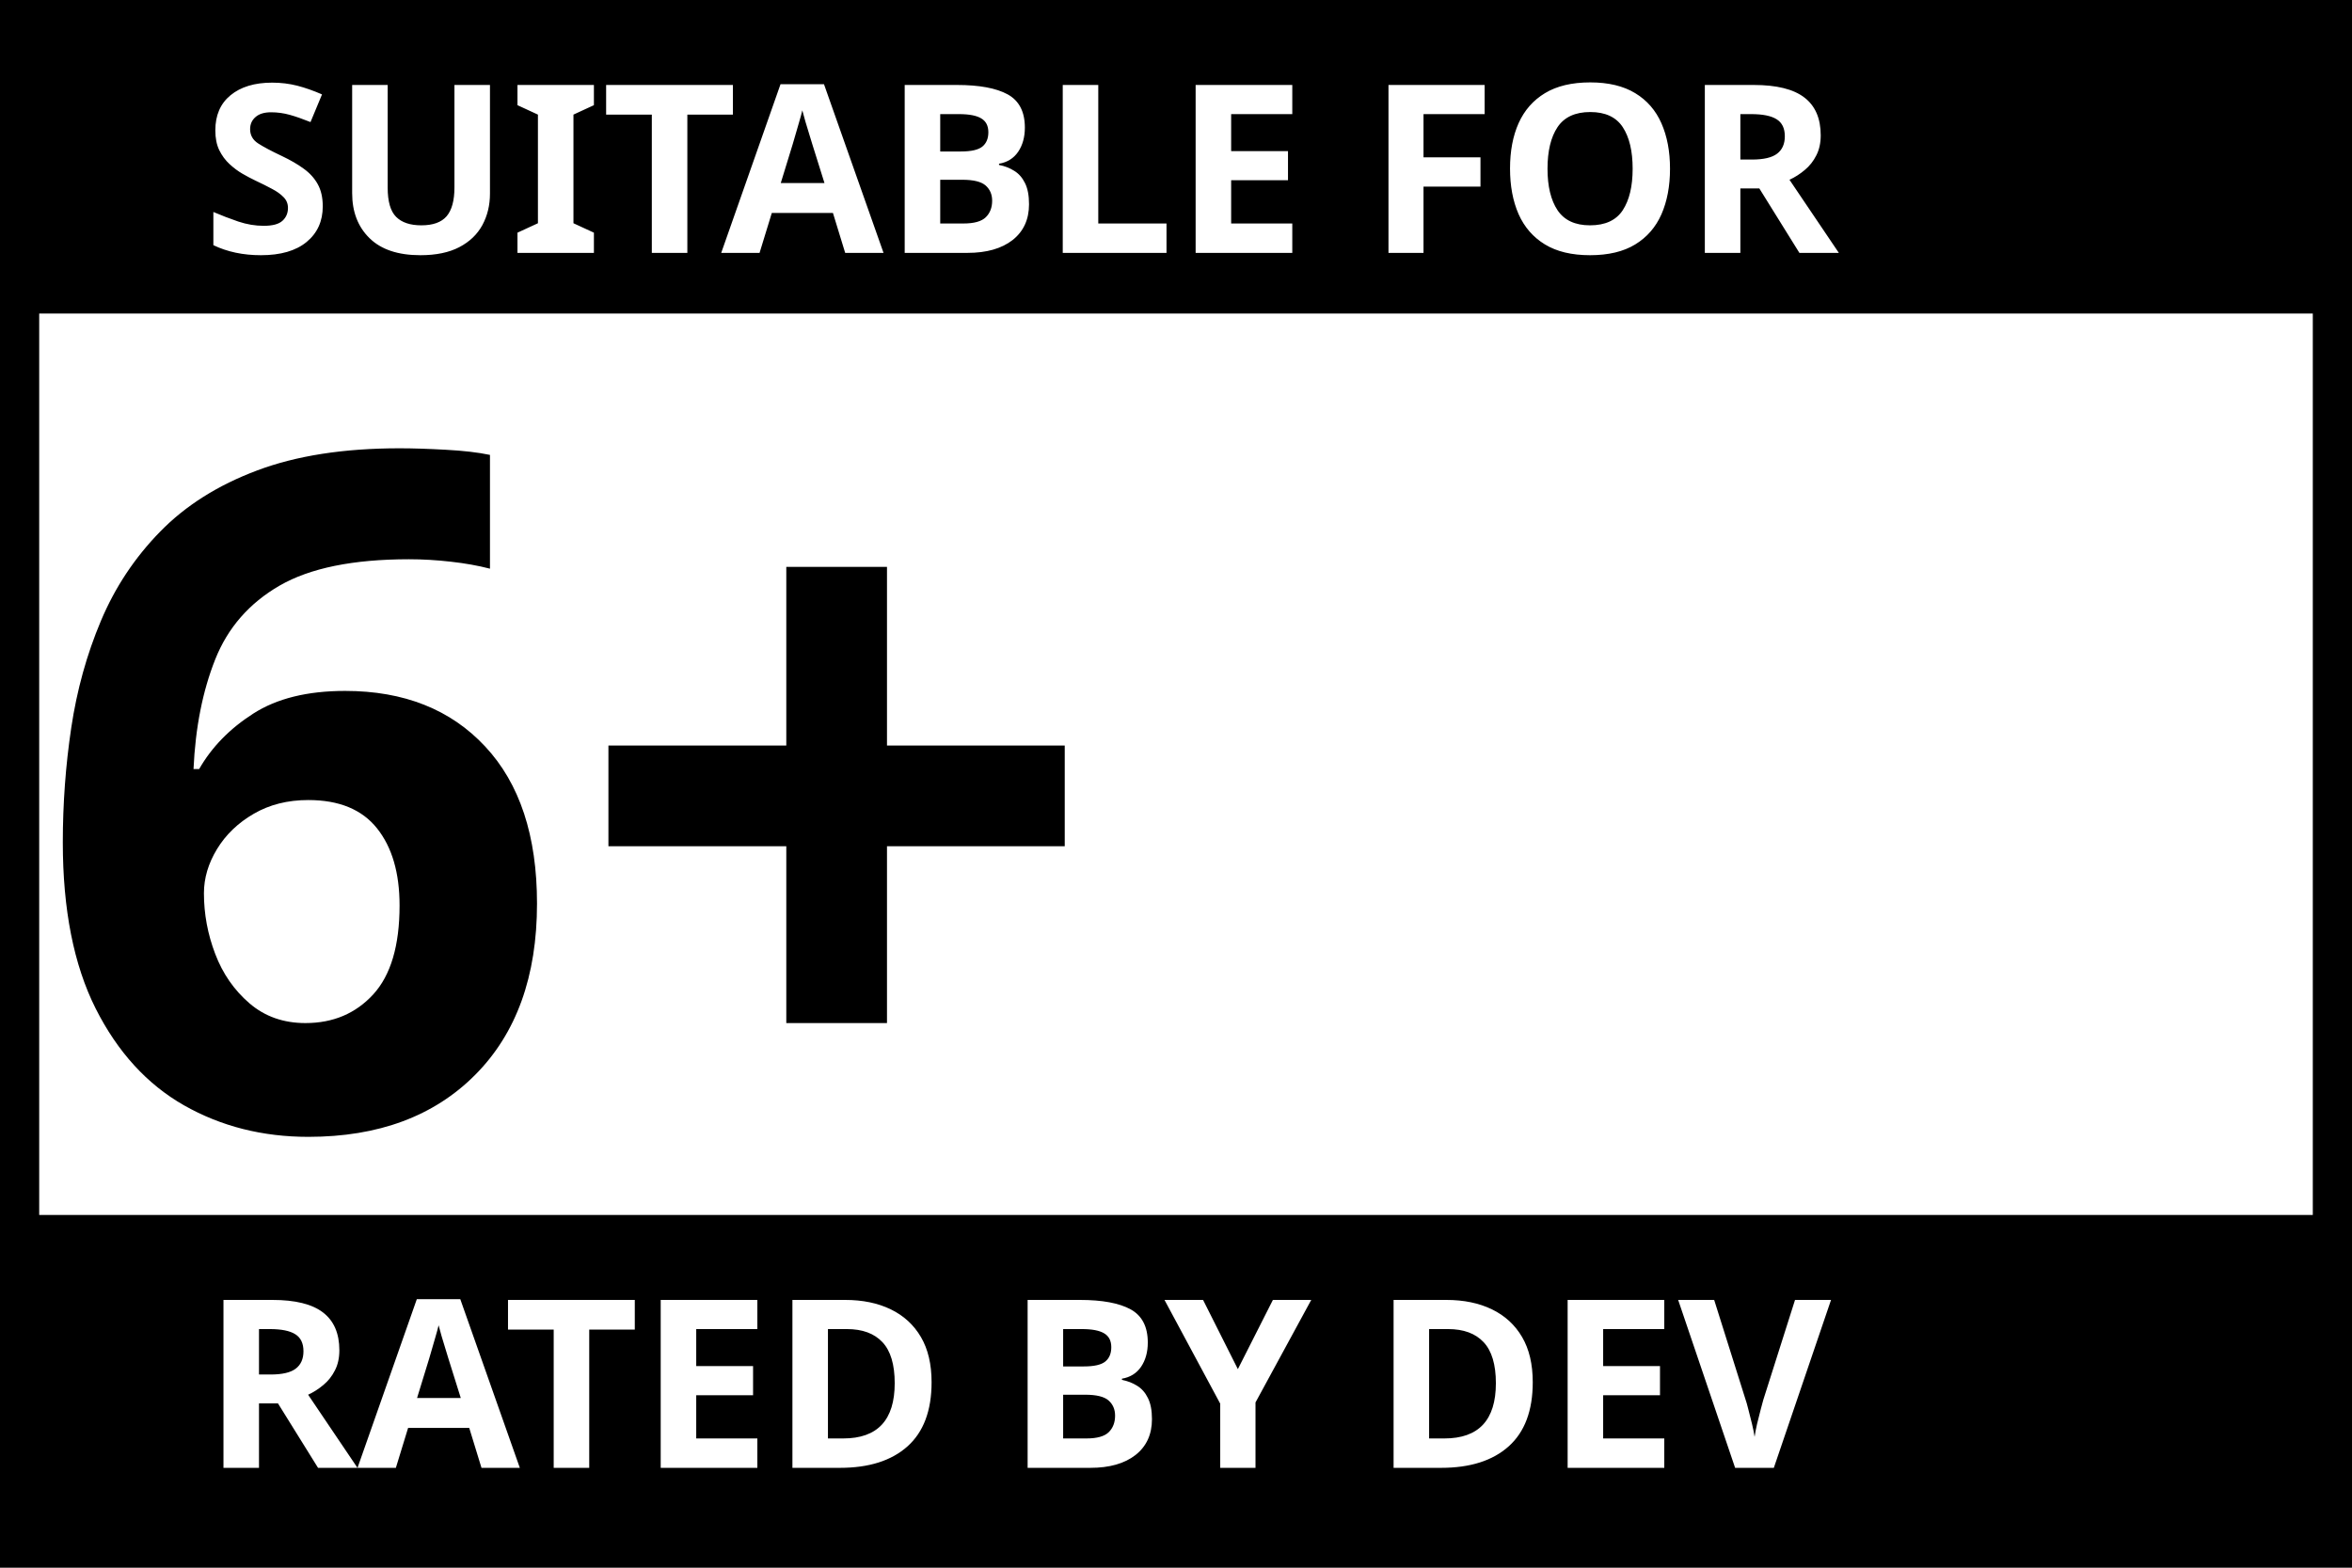
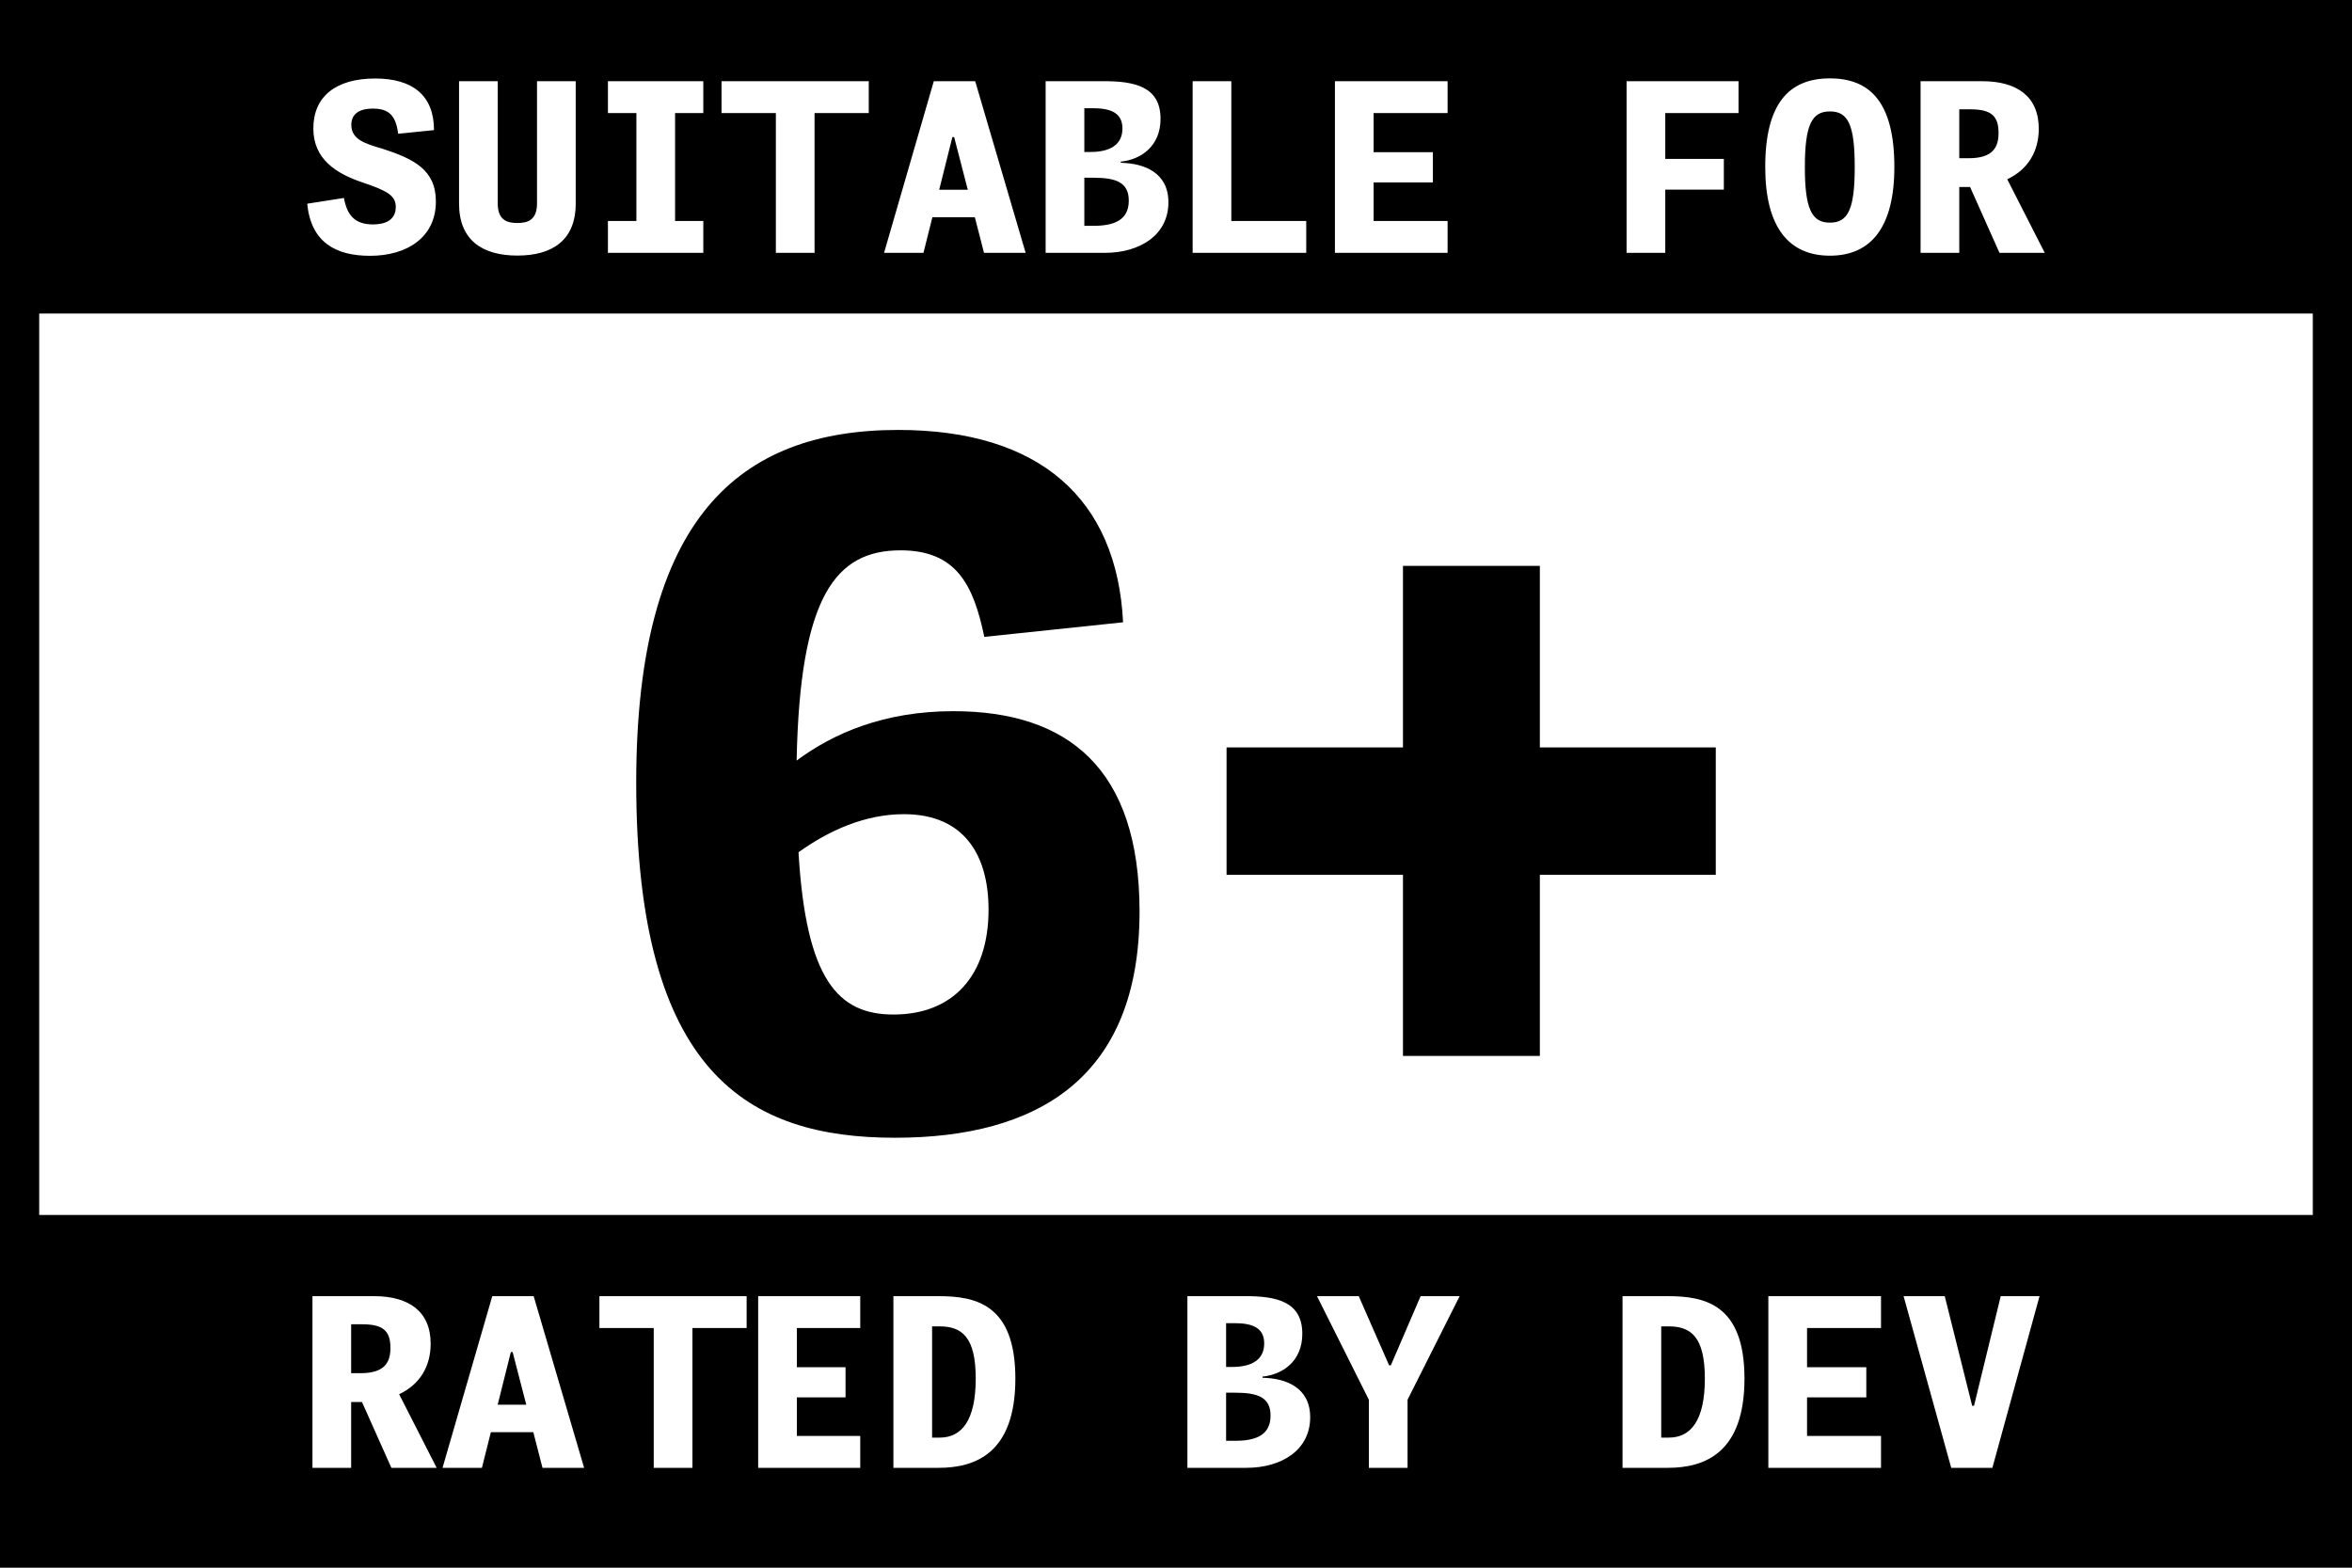
<svg xmlns="http://www.w3.org/2000/svg" width="300" height="200" viewBox="0 0 300 200" version="1.1" id="svg1">
  <defs id="defs1" />
  <g id="layer1">
    <path id="rect1" style="stroke-width:0;stroke-miterlimit:3" d="M 0,0 H 300 V 200 H 0 Z" />
    <path id="rect2" style="fill:#ffffff;stroke-width:0;stroke-miterlimit:3" d="M 5,40 H 295 V 155 H 5 Z" />
-     <text xml:space="preserve" style="font-style:normal;font-variant:normal;font-weight:normal;font-stretch:normal;font-size:30px;line-height:30px;font-family:'Monaspace Neon';-inkscape-font-specification:'Monaspace Neon';text-align:center;writing-mode:lr-tb;direction:ltr;text-anchor:middle;fill:#ffffff;fill-opacity:1;stroke:none;stroke-width:0;stroke-miterlimit:3;stroke-dasharray:none" x="149.175" y="187.26" id="text4">
-       <tspan id="tspan4" x="149.175" y="187.26" style="font-style:normal;font-variant:normal;font-weight:800;font-stretch:normal;font-family:'Monaspace Neon';-inkscape-font-specification:'Monaspace Neon Ultra-Bold'">RATED BY DEV</tspan>
-     </text>
-     <text xml:space="preserve" style="font-style:normal;font-variant:normal;font-weight:800;font-stretch:normal;font-size:120px;line-height:120px;font-family:'Monaspace Neon';-inkscape-font-specification:'Monaspace Neon Ultra-Bold';text-align:center;writing-mode:lr-tb;direction:ltr;text-anchor:middle;fill:#000000;fill-opacity:1;stroke:none;stroke-width:0;stroke-miterlimit:3;stroke-dasharray:none" x="150.45" y="143.83" id="text3">
-       <tspan id="tspan3" x="150.45" y="143.83">6+</tspan>
-     </text>
-     <text xml:space="preserve" style="font-style:normal;font-variant:normal;font-weight:normal;font-stretch:normal;font-size:30px;line-height:30px;font-family:'Monaspace Neon';-inkscape-font-specification:'Monaspace Neon';text-align:center;writing-mode:lr-tb;direction:ltr;text-anchor:middle;fill:#ffffff;fill-opacity:1;stroke:none;stroke-width:0;stroke-miterlimit:3;stroke-dasharray:none" x="149.693" y="32.26" id="text2">
-       <tspan id="tspan2" x="149.693" y="32.26" style="font-style:normal;font-variant:normal;font-weight:800;font-stretch:normal;font-family:'Monaspace Neon';-inkscape-font-specification:'Monaspace Neon Ultra-Bold'">SUITABLE FOR</tspan>
-     </text>
+     <path style="font-weight:800;font-size:30px;line-height:30px;font-family:'Monaspace Neon';-inkscape-font-specification:'Monaspace Neon Ultra-Bold';text-align:center;text-anchor:middle;fill:#ffffff;stroke-width:0;stroke-miterlimit:3" d="m 44.79,187.26 v -8.4 h 1.065 0.315 l 3.75,8.4 h 5.775 l -4.785,-9.39 c 2.61,-1.23 4.02,-3.51 4.02,-6.45 0,-4.11 -2.775,-6.06 -7.215,-6.06 h -7.86 v 21.9 z m 0,-12.075 v -6.24 h 1.38 c 2.625,0 3.63,0.78 3.63,3.015 0,1.815 -0.705,3.225 -3.81,3.225 z m 29.715,12.075 -6.435,-21.9 h -5.28 l -6.345,21.9 h 5.025 l 1.14,-4.545 h 5.415 l 1.17,4.545 z m -11.025,-8.055 1.68,-6.72 h 0.225 l 1.74,6.72 z m 24.84,8.055 v -17.835 h 6.915 v -4.065 h -18.78 v 4.065 h 6.93 v 17.835 z m 8.385,0 h 13.02 v -4.065 h -8.085 v -4.92 h 6.21 v -3.855 h -6.21 v -4.995 h 8.085 v -4.065 H 96.705 Z m 17.25,0 h 5.775 c 4.725,0 9.78,-1.905 9.78,-11.385 0,-9.48 -5.055,-10.515 -9.78,-10.515 h -5.775 z m 4.935,-3.855 v -14.19 h 0.96 c 2.82,0 4.605,1.32 4.605,6.66 0,5.34 -1.785,7.53 -4.605,7.53 z m 32.565,3.855 h 7.515 c 4.545,0 8.145,-2.295 8.145,-6.45 0,-3.78 -3.06,-4.98 -6.075,-5.04 v -0.15 c 2.55,-0.255 5.07,-1.95 5.07,-5.46 0,-4.08 -3.24,-4.83 -7.38,-4.8 h -7.275 z m 4.935,-3.45 v -6.135 h 1.17 c 2.865,0 4.5,0.585 4.5,2.925 0,2.505 -1.905,3.21 -4.5,3.21 z m 0,-9.42 v -5.58 h 1.17 c 2.43,0 3.69,0.75 3.69,2.58 0,1.935 -1.38,3 -4.095,3 z m 23.145,12.87 v -8.685 l 6.645,-13.215 h -4.98 l -3.795,8.82 h -0.225 l -3.87,-8.82 h -5.325 l 6.615,13.215 v 8.685 z m 27.42,0 h 5.775 c 4.725,0 9.78,-1.905 9.78,-11.385 0,-9.48 -5.055,-10.515 -9.78,-10.515 h -5.775 z m 4.935,-3.855 v -14.19 h 0.96 c 2.82,0 4.605,1.32 4.605,6.66 0,5.34 -1.785,7.53 -4.605,7.53 z m 13.665,3.855 h 14.37 v -4.065 h -9.435 v -4.92 h 7.56 v -3.855 h -7.56 v -4.995 h 9.435 v -4.065 h -14.37 z m 17.25,-21.9 6.075,21.9 h 5.25 l 6.015,-21.9 h -4.95 l -3.405,13.98 h -0.24 l -3.495,-13.98 z" id="text4" aria-label="RATED BY DEV" />
+     <path d="m 114.57,54.85 c -20.28,0 -33.42,11.22 -33.42,45 0,37.14 14.34,45.3 33,45.3 18.12,0 31.2,-7.56 31.2,-28.86 0,-18.24 -9.12,-25.56 -23.76,-25.56 -8.82,0 -15.3,2.82 -19.98,6.3 0.42,-21 4.98,-26.82 13.26,-26.82 7.14,0 9.3,4.44 10.68,11.04 l 17.7,-1.86 c -0.78,-15.78 -10.68,-24.54 -28.68,-24.54 z m -12.72,53.88 c 3.84,-2.76 8.46,-4.86 13.44,-4.86 7.74,0 10.8,5.28 10.8,12.18 0,8.52 -4.62,13.38 -12.12,13.38 -7.08,0 -11.16,-4.44 -12.12,-20.7 z m 54.6,2.88 h 22.5 v 23.1 h 17.46 v -23.1 h 22.44 V 95.35 h -22.44 v -23.16 h -17.46 v 23.16 h -22.5 z" id="text3" style="font-weight:800;font-size:120px;line-height:120px;font-family:'Monaspace Neon';-inkscape-font-specification:'Monaspace Neon Ultra-Bold';text-align:center;text-anchor:middle;stroke-width:0;stroke-miterlimit:3" aria-label="6+" />
+     <path style="font-weight:800;font-size:30px;line-height:30px;font-family:'Monaspace Neon';-inkscape-font-specification:'Monaspace Neon Ultra-Bold';text-align:center;text-anchor:middle;fill:#ffffff;stroke-width:0;stroke-miterlimit:3" d="m 50.782,17.065 4.575,-0.465 c 0,-4.38 -2.67,-6.585 -7.5,-6.585 -5.04,0 -7.89,2.31 -7.89,6.375 0,3.93 2.925,5.745 6.225,6.87 3.21,1.08 4.29,1.68 4.29,3.15 0,1.125 -0.645,2.22 -2.925,2.22 -2.28,0 -3.285,-1.155 -3.69,-3.375 l -4.68,0.735 c 0.48,4.935 3.645,6.645 8.01,6.645 4.68,0 8.4,-2.325 8.4,-6.93 0,-4.065 -2.85,-5.445 -6.825,-6.735 -2.145,-0.63 -3.96,-1.155 -3.96,-3.03 0,-1.26 0.81,-2.085 2.76,-2.085 1.95,0 2.925,0.81 3.21,3.21 z m 15.21,11.385 c -1.365,0 -2.505,-0.405 -2.505,-2.505 v -15.585 h -4.935 v 15.615 c 0,4.71 3.03,6.63 7.44,6.63 4.41,0 7.44,-1.92 7.44,-6.63 v -15.615 h -4.935 v 15.585 c 0,2.1 -1.14,2.505 -2.505,2.505 z m 11.55,3.81 h 12.165 v -4.065 h -3.6 v -13.77 h 3.6 v -4.065 h -12.165 v 4.065 h 3.63 v 13.77 h -3.63 z m 26.355,0 v -17.835 h 6.915 v -4.065 H 92.032 v 4.065 h 6.93 v 17.835 z m 26.925,0 -6.435,-21.9 h -5.28 l -6.345,21.9 h 5.025 l 1.14,-4.545 h 5.415 l 1.17,4.545 z m -11.025,-8.055 1.68,-6.72 h 0.225 l 1.74,6.72 z m 13.575,8.055 h 7.515 c 4.545,0 8.145,-2.295 8.145,-6.45 0,-3.78 -3.06,-4.98 -6.075,-5.04 v -0.15 c 2.55,-0.255 5.07,-1.95 5.07,-5.46 0,-4.08 -3.24,-4.83 -7.38,-4.8 h -7.275 z m 4.935,-3.45 v -6.135 h 1.17 c 2.865,0 4.5,0.585 4.5,2.925 0,2.505 -1.905,3.21 -4.5,3.21 z m 0,-9.42 v -5.58 h 1.17 c 2.43,0 3.69,0.75 3.69,2.58 0,1.935 -1.38,3 -4.095,3 z m 13.815,12.87 h 14.49 v -4.065 h -9.555 v -17.835 h -4.935 z m 18.15,0 h 14.37 v -4.065 h -9.435 v -4.92 h 7.56 v -3.855 h -7.56 v -4.995 h 9.435 v -4.065 h -14.37 z m 42.135,0 v -8.07 h 7.47 v -3.915 h -7.47 v -5.85 h 9.345 v -4.065 h -14.28 v 21.9 z m 29.22,-10.95 c 0,-8.085 -2.97,-11.31 -8.22,-11.31 -5.25,0 -8.25,3.225 -8.25,11.31 0,7.665 3,11.31 8.25,11.31 5.25,0 8.22,-3.645 8.22,-11.31 z m -11.415,0 c 0,-5.385 0.885,-7.095 3.195,-7.095 2.325,0 3.165,1.71 3.165,7.095 0,5.37 -0.84,7.095 -3.165,7.095 -2.31,0 -3.195,-1.725 -3.195,-7.095 z m 19.695,10.95 v -8.4 h 1.065 0.315 l 3.75,8.4 h 5.775 l -4.785,-9.39 c 2.61,-1.23 4.02,-3.51 4.02,-6.45 0,-4.11 -2.775,-6.06 -7.215,-6.06 h -7.86 v 21.9 z m 0,-12.075 v -6.24 h 1.38 c 2.625,0 3.63,0.78 3.63,3.015 0,1.815 -0.705,3.225 -3.81,3.225 z" id="text2" aria-label="SUITABLE FOR" />
  </g>
</svg>
